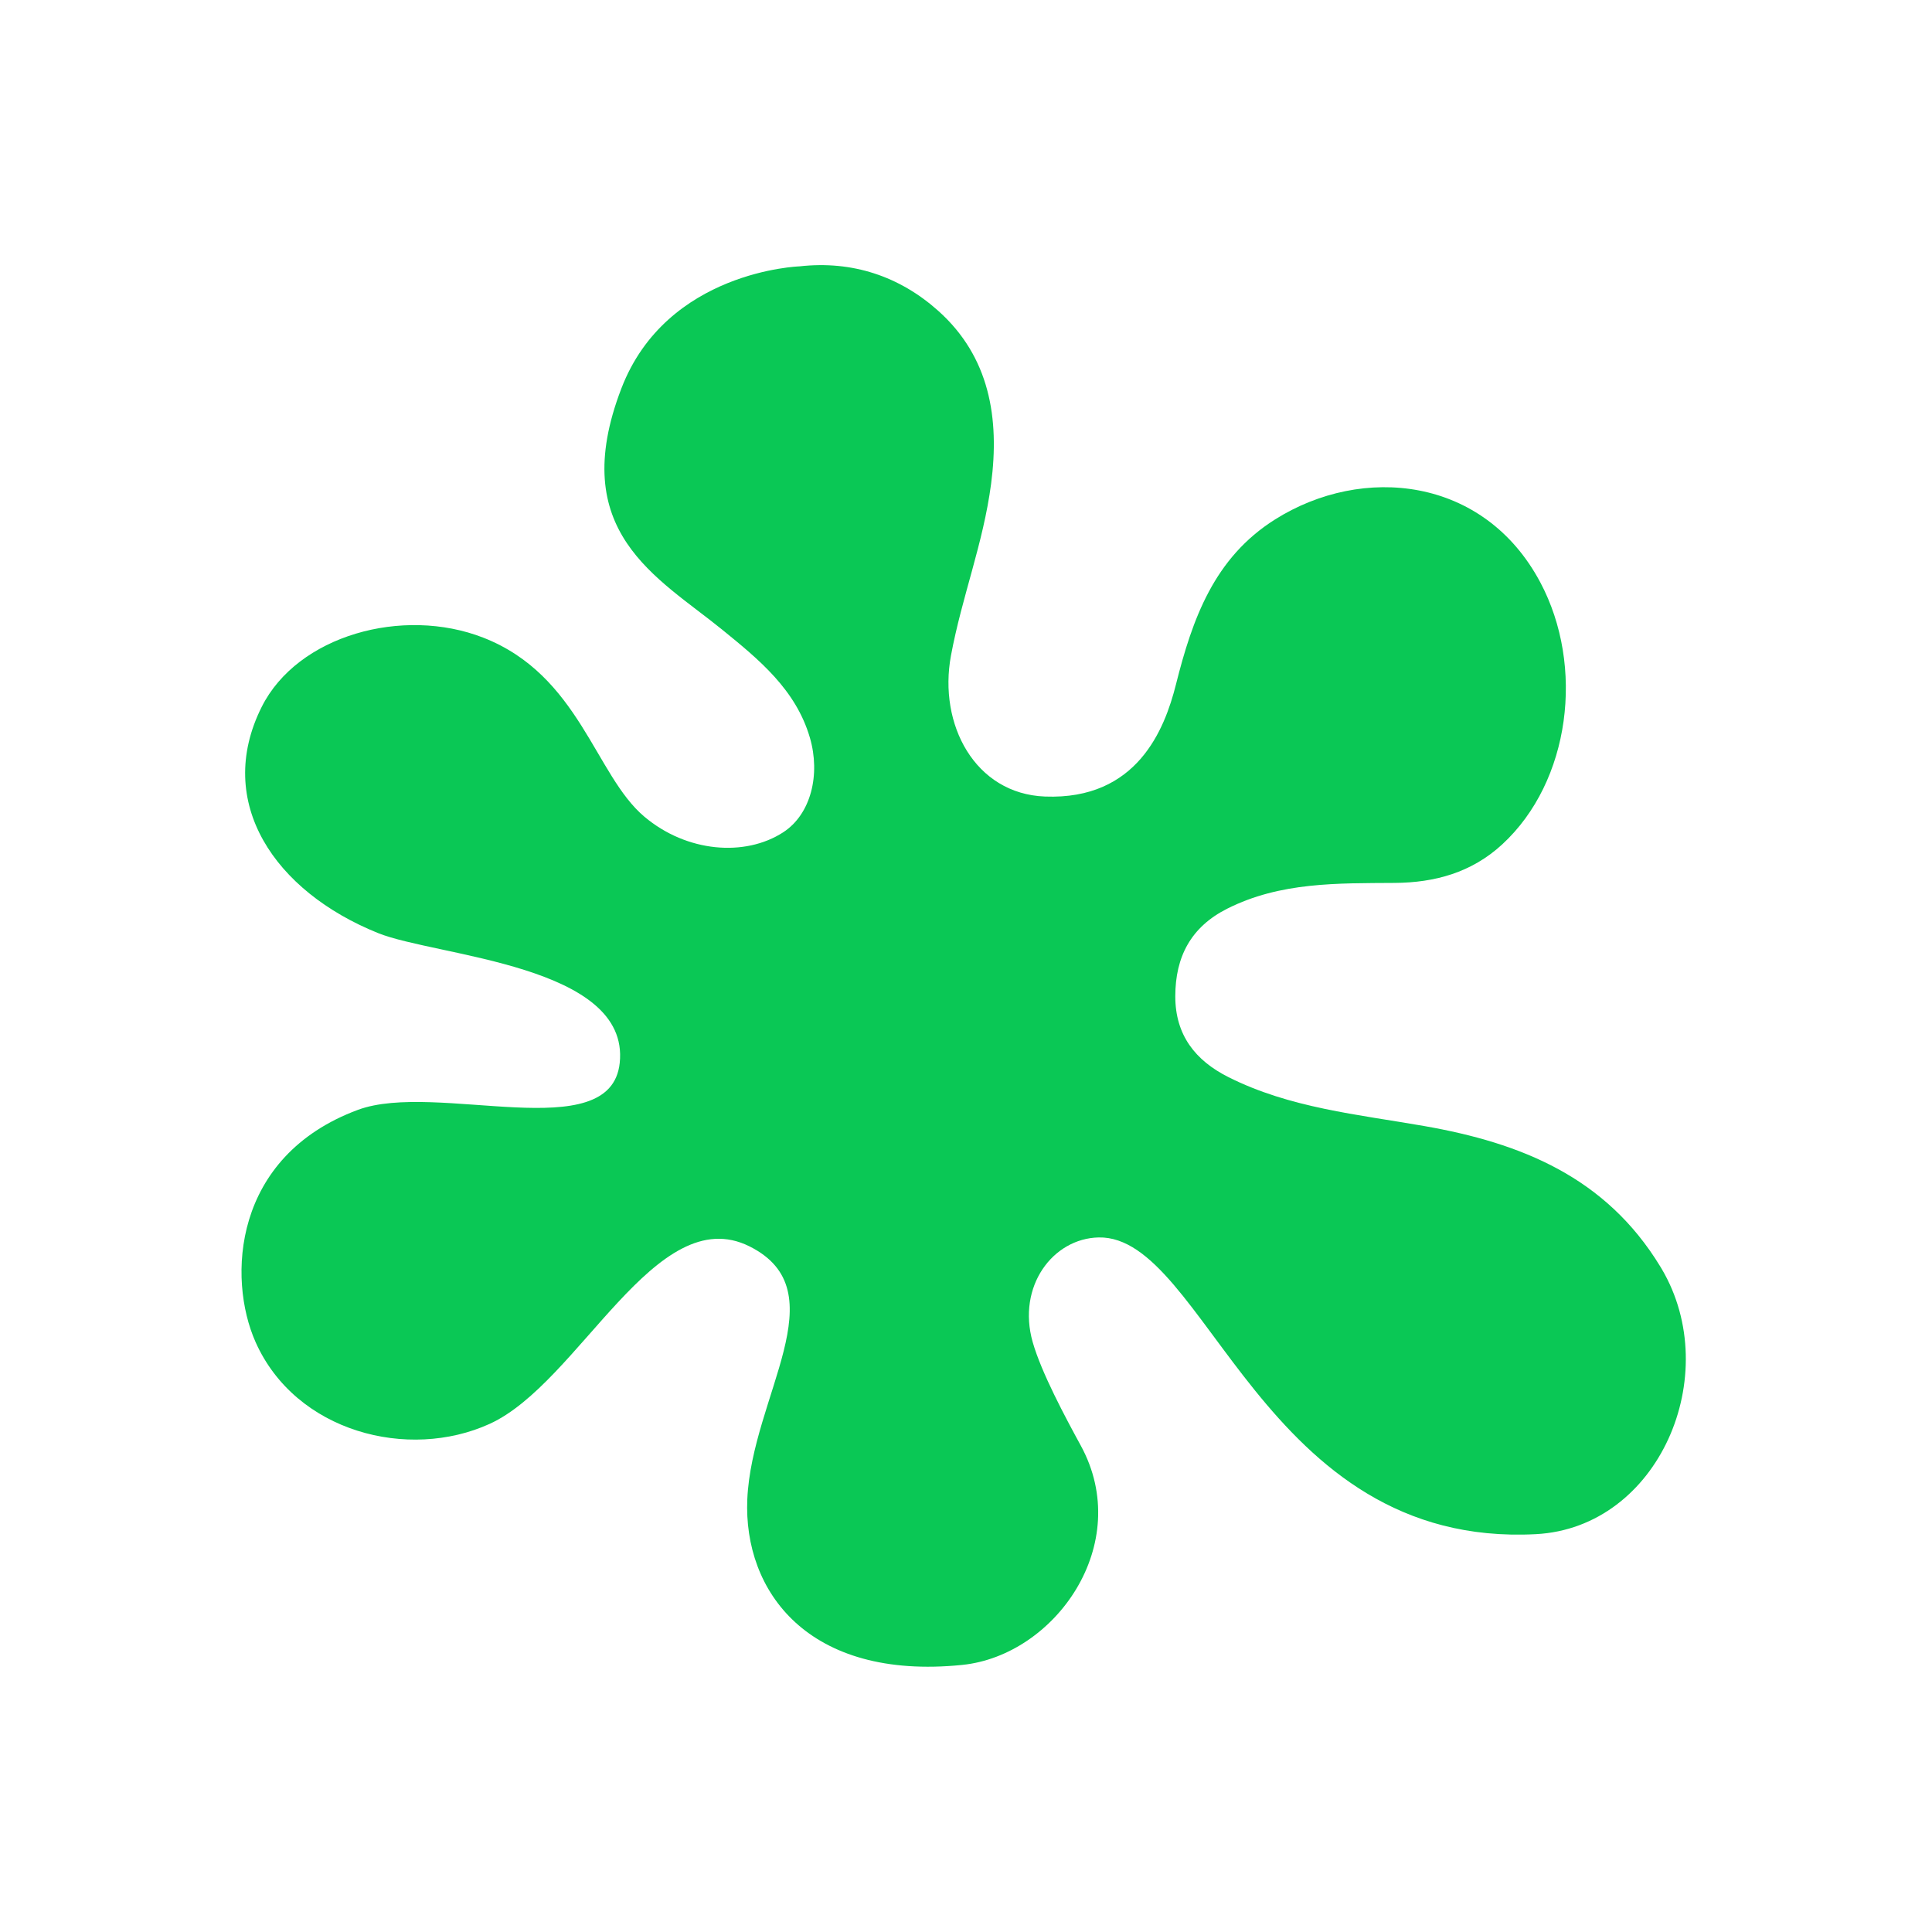
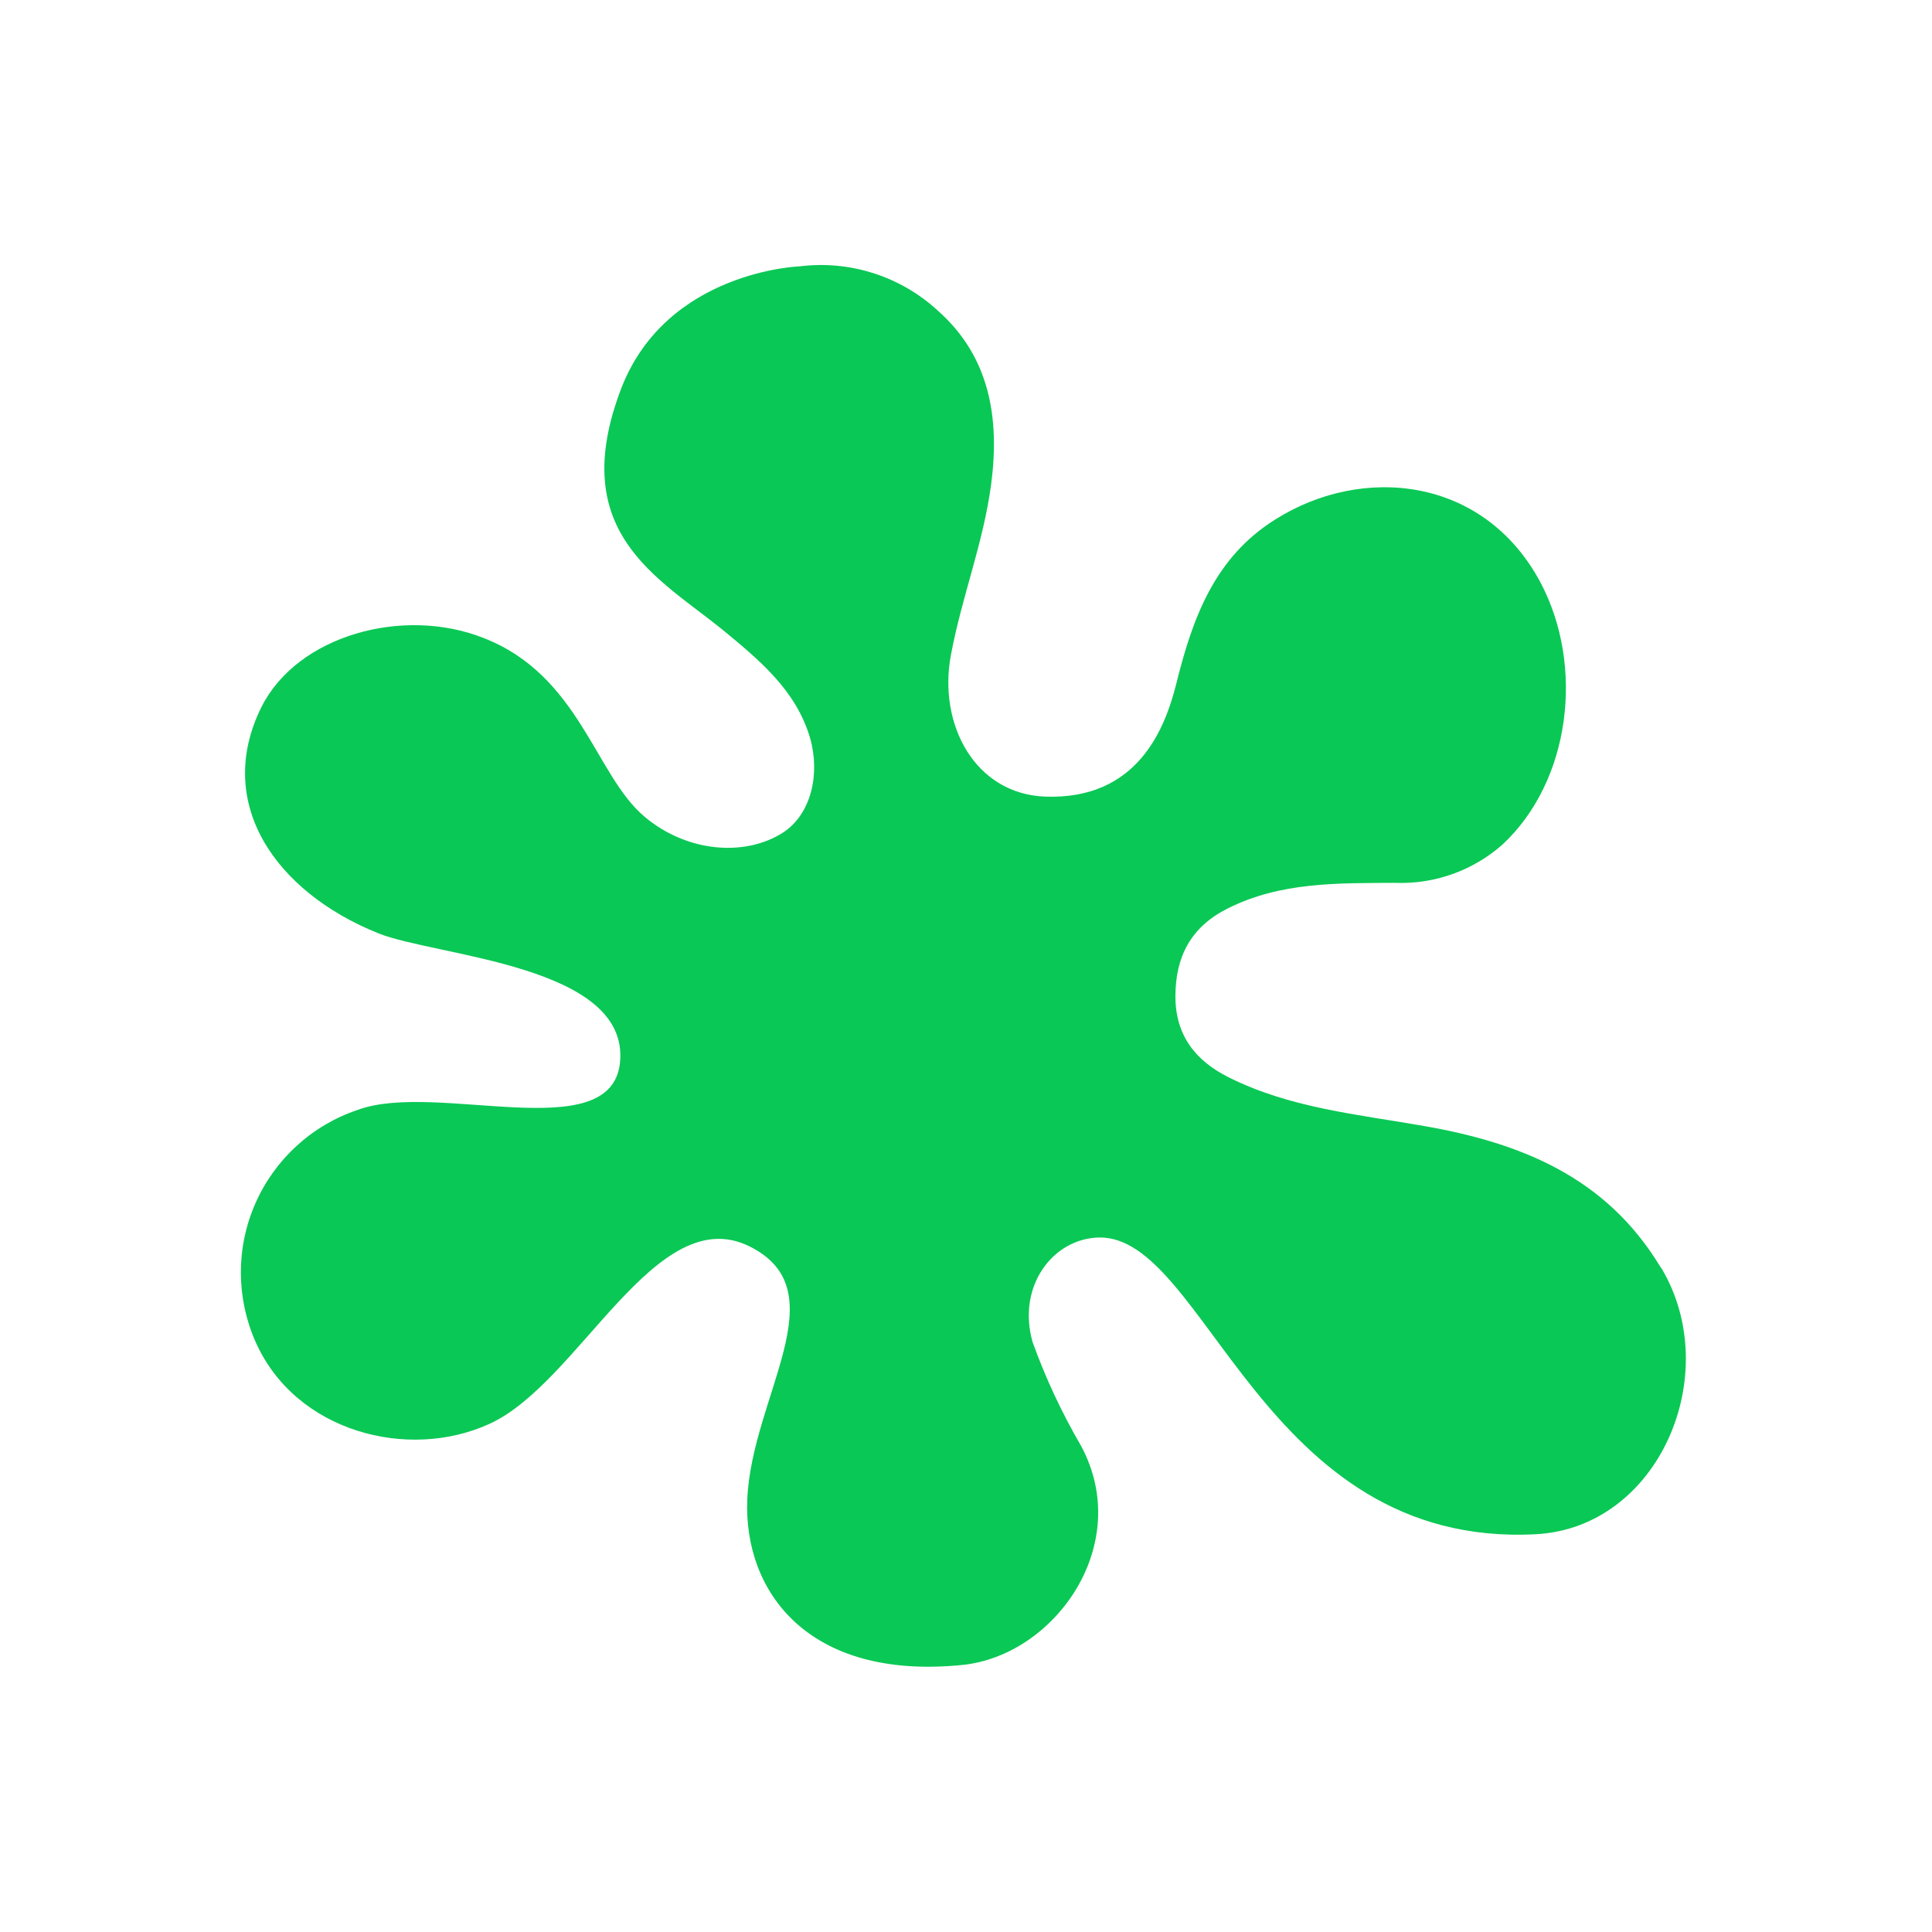
<svg xmlns="http://www.w3.org/2000/svg" viewBox="0 0 560 560">
-   <path d="M445.185 444.684c-79.369 4.167-95.587-86.652-126.726-86.006-13.268.279-23.726 14.151-19.133 30.32 2.525 8.888 9.53 21.923 13.944 30.011 15.57 28.544-7.447 60.845-34.383 63.577-44.76 4.54-63.433-21.426-62.278-48.007 1.3-29.84 26.6-60.331.65-73.305-27.194-13.597-49.301 39.572-75.325 51.439-23.553 10.741-56.248 2.413-67.872-23.741-8.164-18.379-6.68-53.768 29.67-67.27 22.706-8.433 73.305 11.029 75.9-13.623 2.992-28.416-53.155-30.812-70.06-37.626-29.912-12.055-47.567-37.85-33.734-65.522 10.378-20.757 40.915-29.203 64.223-20.11 27.922 10.892 32.404 39.853 46.71 51.897 12.324 10.38 29.19 11.68 40.22 4.543 8.135-5.265 10.843-16.828 7.774-27.39-4.07-14.023-14.875-22.773-25.415-31.346-18.758-15.249-45.24-28.36-29.222-69.983 13.13-34.11 51.642-35.34 51.642-35.34 15.3-1.72 29.002 2.9 40.167 12.875 14.927 13.335 17.834 31.16 15.336 50.176-2.283 17.358-8.426 32.56-11.63 49.759-3.717 19.966 6.954 40.086 27.249 40.869 26.694 1.031 34.698-19.486 37.964-32.492 4.782-19.028 11.058-36.694 28.718-47.82 25.346-15.97 60.552-12.47 76.886 18.222 12.92 24.284 8.772 57.715-11.047 75.97-8.892 8.188-19.584 11.075-31.148 11.156-16.585.117-33.162-.29-48.556 7.471-10.48 5.281-15.047 13.888-15.045 25.423 0 11.242 5.853 18.585 15.336 23.363 17.86 9.003 37.577 10.843 56.871 14.222 27.98 4.9 52.581 14.755 68.375 40.72.142.228.28.458.415.69 18.139 30.741-.831 75.005-36.476 76.878" fill="#0AC855" />
+   <path fill="#0AC855" d="M445.2 444.7c-79.4 4.2-95.6-86.7-126.7-86-13.3.3-23.8 14.1-19.2 30.3a182 182 0 0 0 14 30c15.5 28.6-7.5 60.9-34.4 63.6-44.8 4.5-63.4-21.4-62.3-48 1.3-29.9 26.6-60.4.7-73.3-27.2-13.6-49.3 39.5-75.4 51.4-23.5 10.8-56.2 2.4-67.8-23.7a49.7 49.7 0 0 1 29.6-67.3c22.7-8.4 73.3 11 76-13.6 3-28.4-53.2-30.8-70.1-37.6-30-12.1-47.6-37.9-33.8-65.6 10.4-20.7 41-29.2 64.3-20 27.9 10.8 32.4 39.8 46.7 51.8 12.3 10.4 29.2 11.7 40.2 4.6 8.1-5.3 10.8-16.9 7.8-27.4-4.1-14-15-22.8-25.4-31.4-18.8-15.2-45.3-28.3-29.3-70 13.2-34 51.7-35.3 51.7-35.3a50 50 0 0 1 40.1 12.9c15 13.3 17.9 31.1 15.4 50.2-2.3 17.3-8.5 32.5-11.7 49.7-3.7 20 7 40.1 27.3 40.9 26.7 1 34.7-19.5 38-32.5 4.7-19 11-36.7 28.7-47.8 25.3-16 60.5-12.5 76.9 18.2 12.9 24.3 8.7 57.7-11 76a44.4 44.4 0 0 1-31.2 11.1c-16.6.1-33.2-.3-48.6 7.5-10.5 5.3-15 13.9-15 25.4 0 11.3 5.8 18.6 15.3 23.4 17.9 9 37.6 10.8 56.9 14.2 28 4.9 52.6 14.8 68.3 40.7l.5.7c18.1 30.7-.9 75-36.5 76.9" />
</svg>
